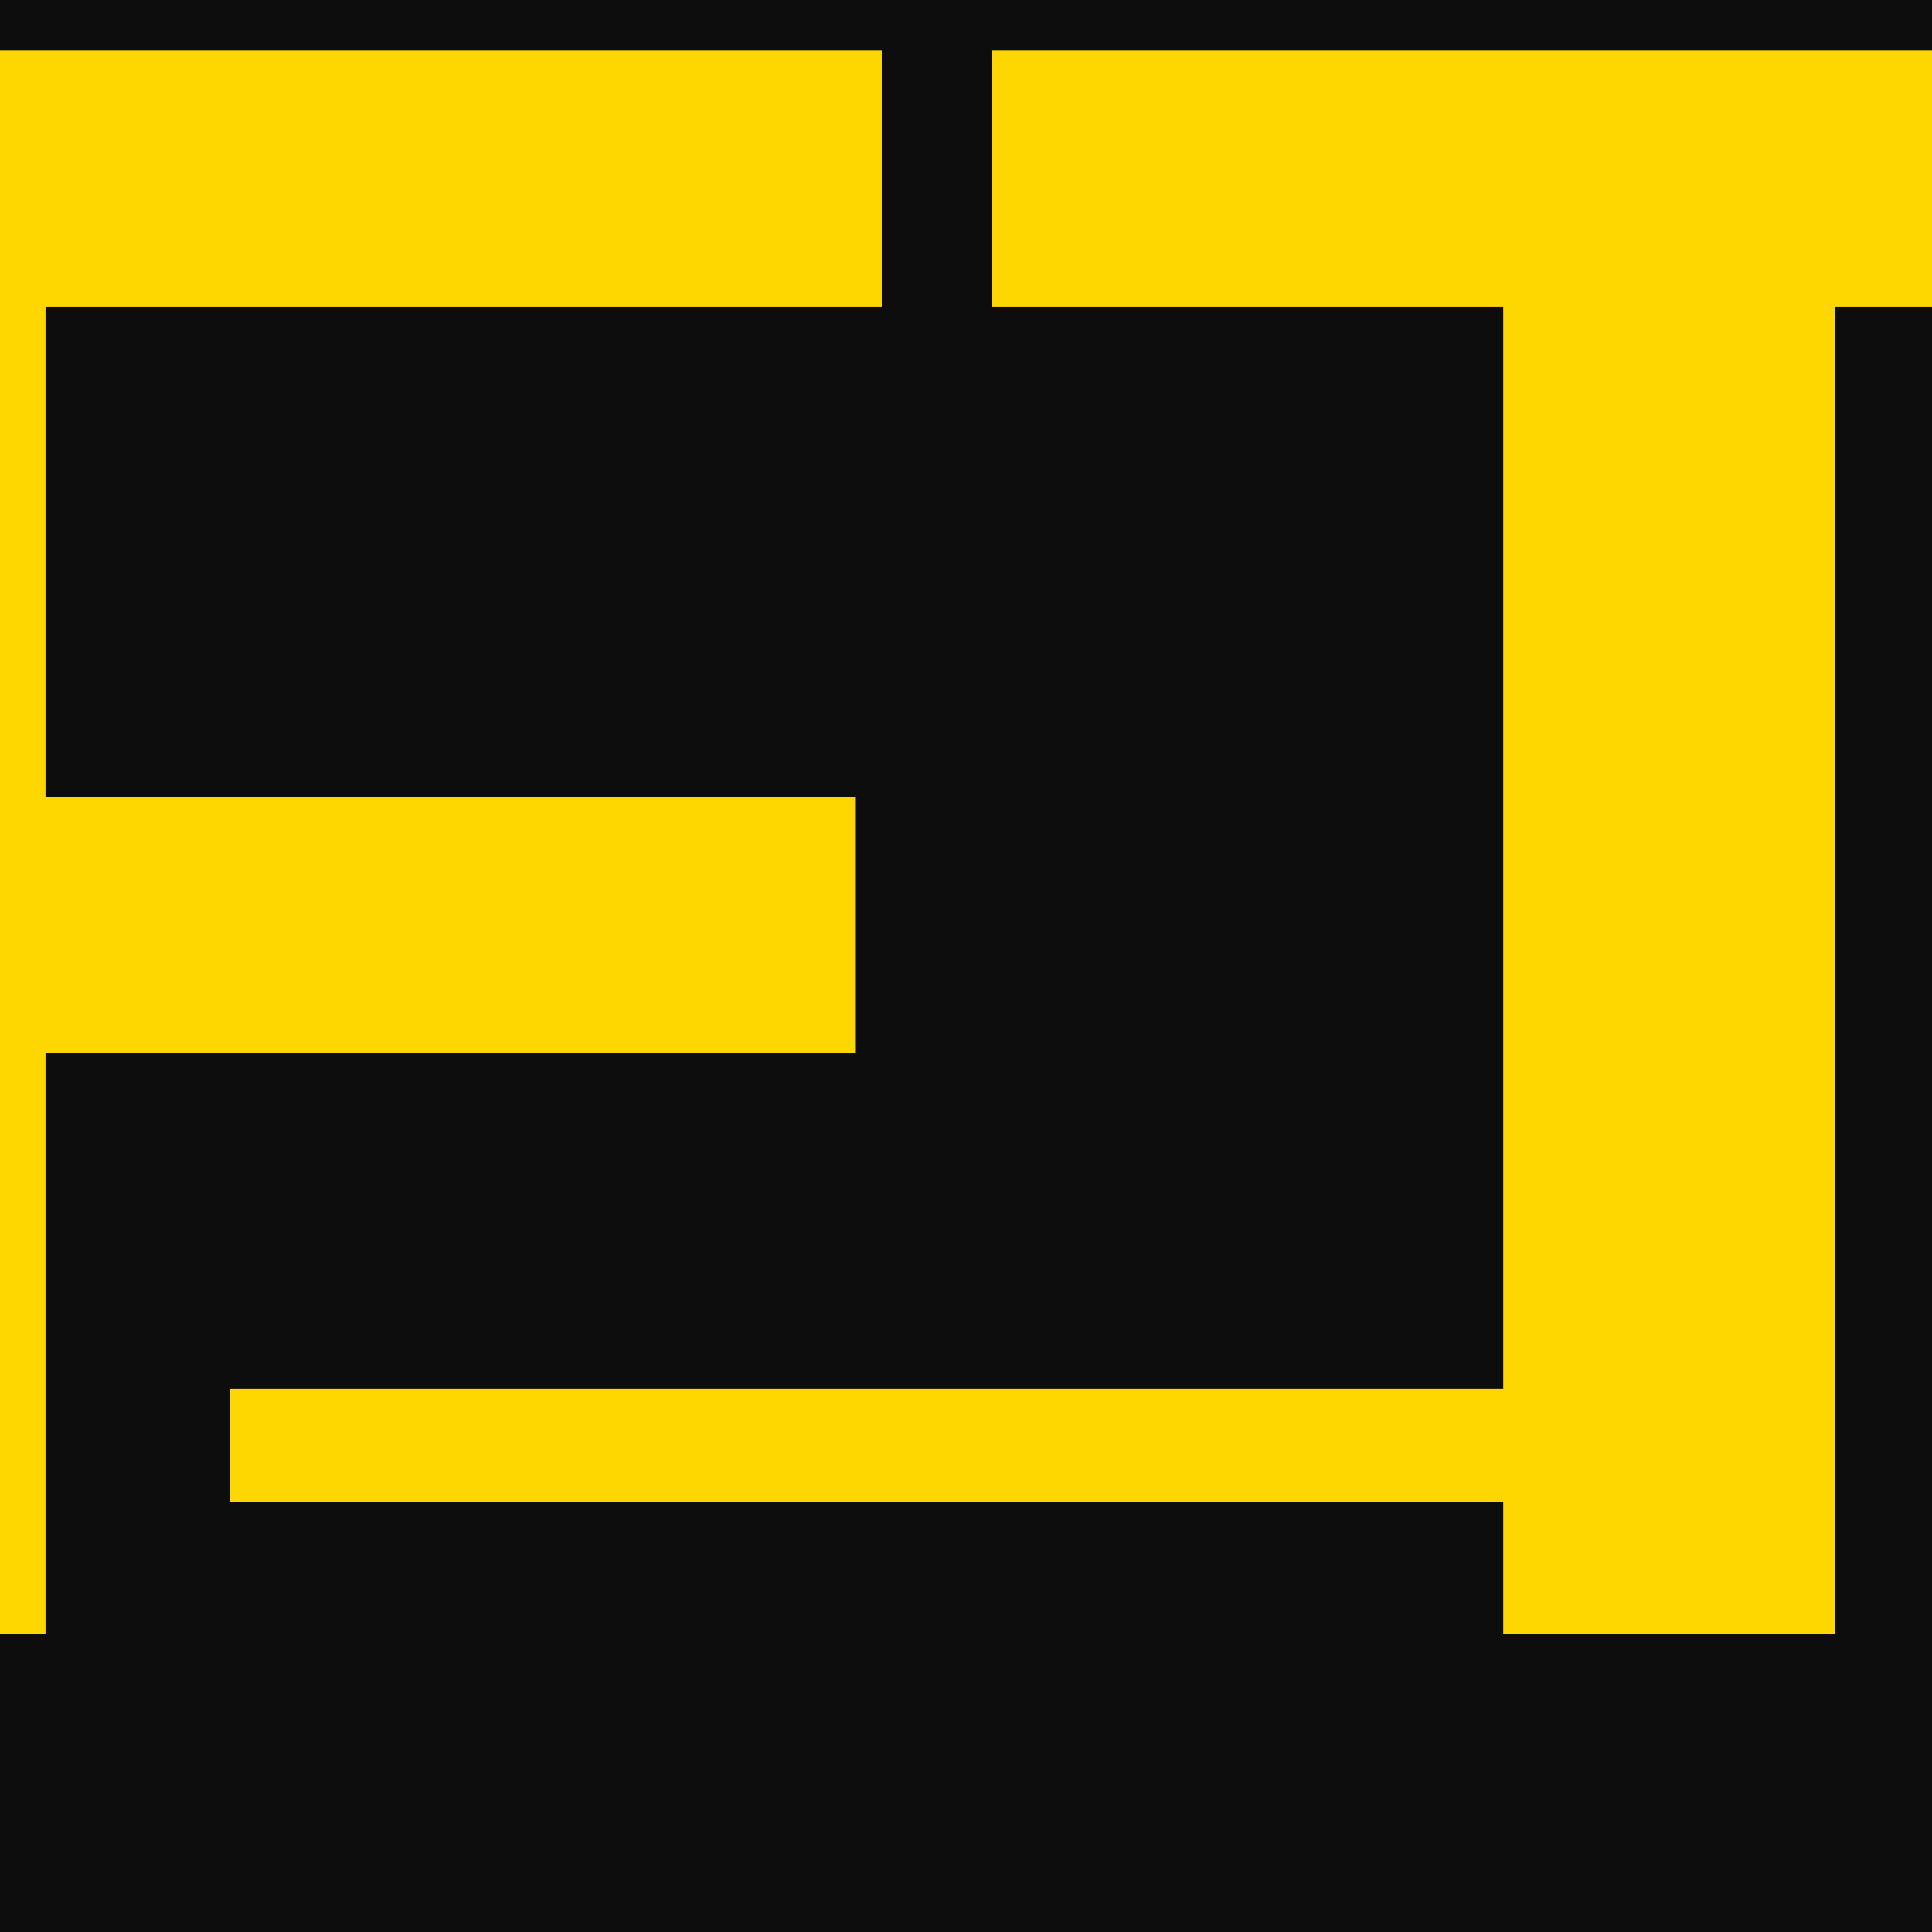
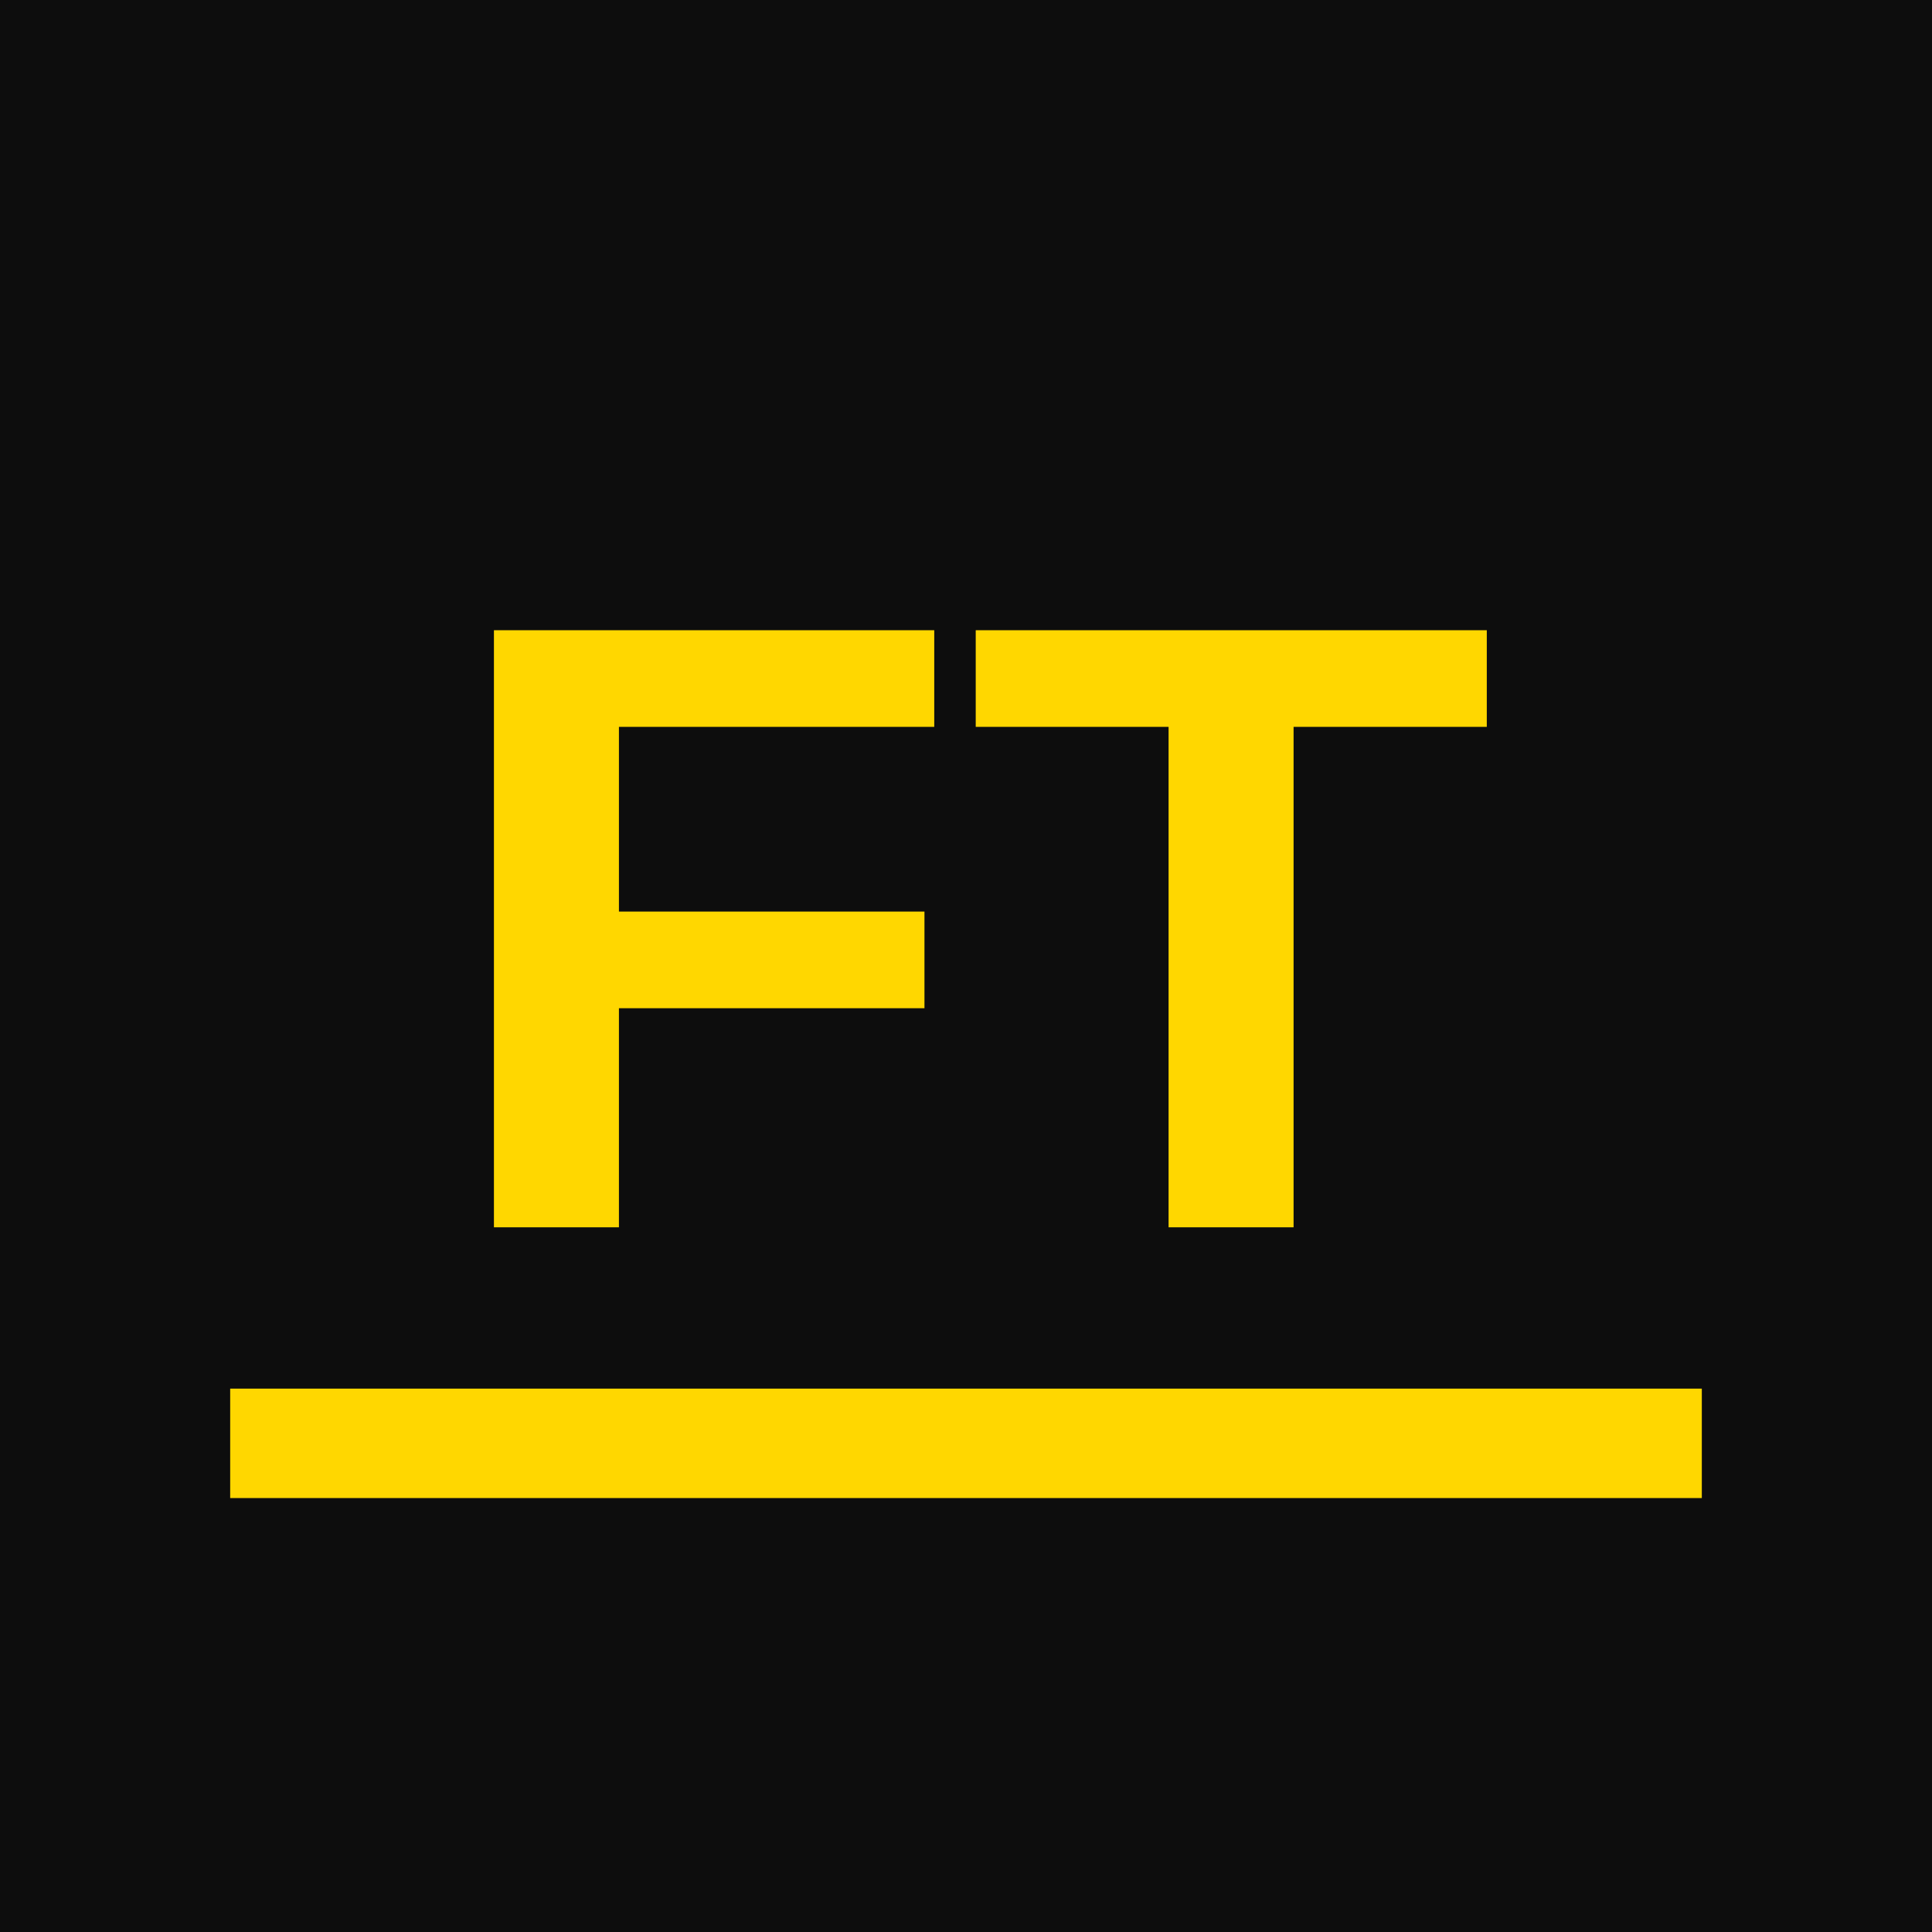
<svg xmlns="http://www.w3.org/2000/svg" width="512" height="512">
  <rect width="512" height="512" fill="#0d0d0d" />
-   <text x="256" y="260" font-family="Arial" font-weight="bold" font-size="610" fill="#FFD700" text-anchor="middle" dominant-baseline="middle">FT</text>
-   <rect x="61" y="368" width="390" height="30" fill="#FFD700" />
+   <text x="256" y="260" font-family="Arial" font-weight="bold" font-size="230" fill="#FFD700" text-anchor="middle" dominant-baseline="middle">FT</text>
+   <rect x="61" y="368" width="390" height="29" fill="#FFD700" />
</svg>
